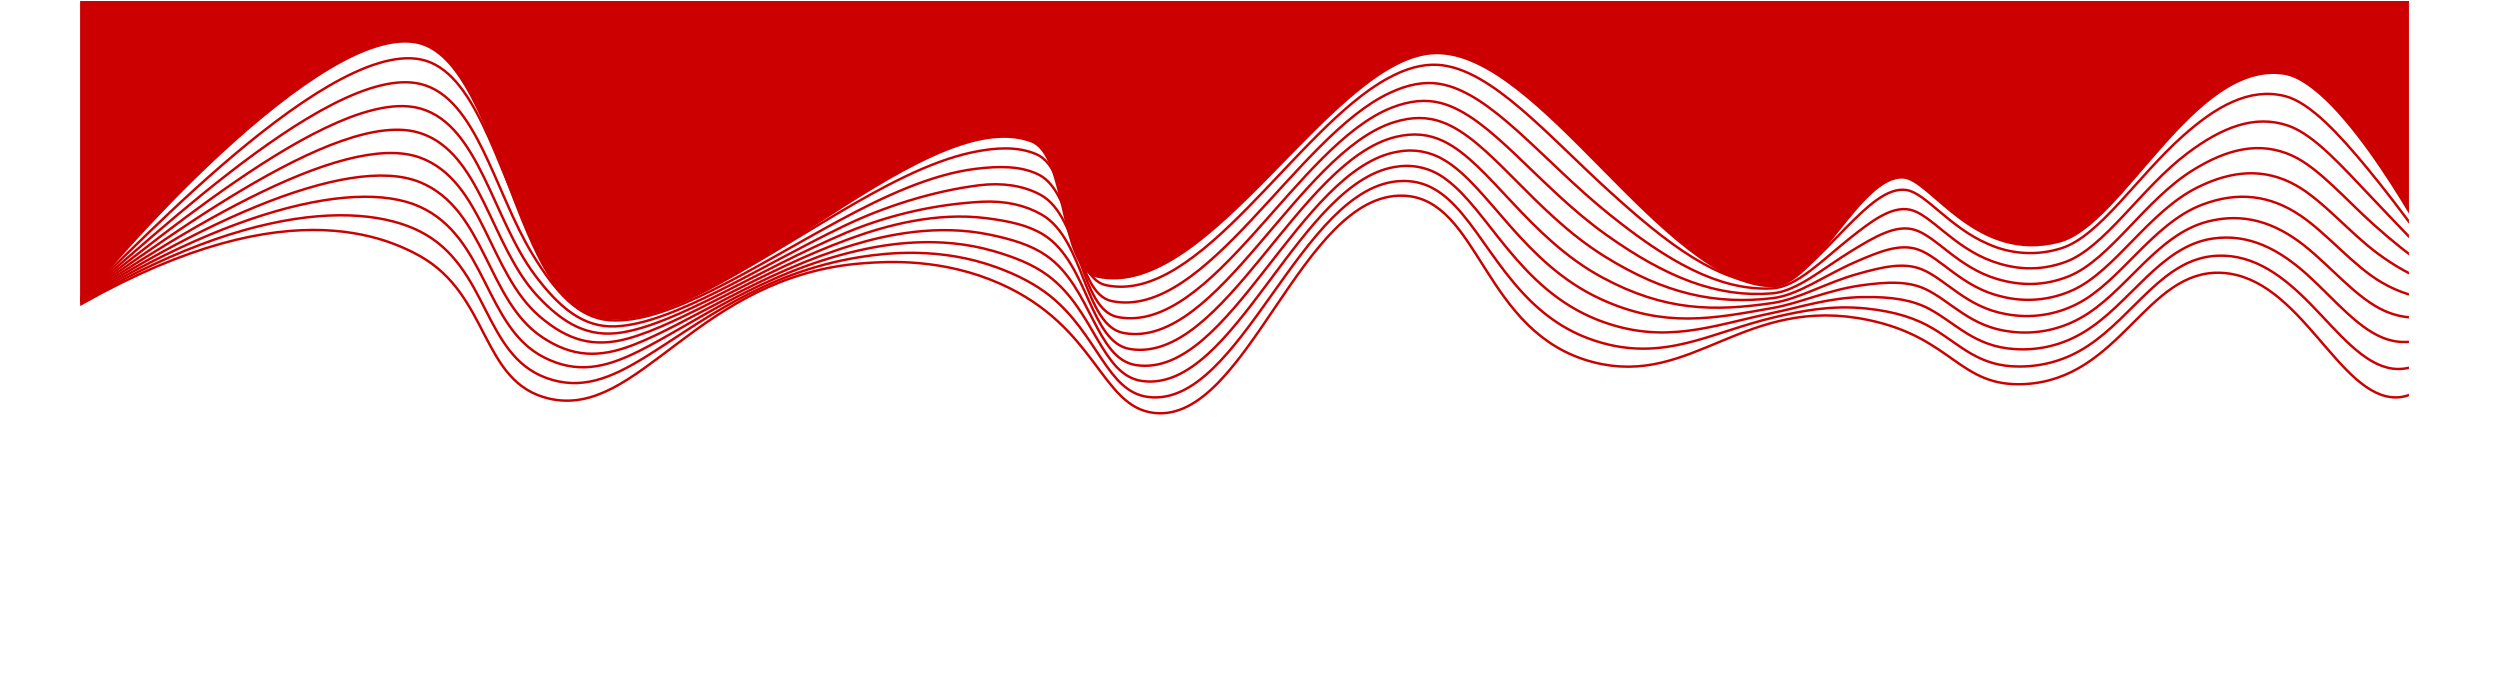
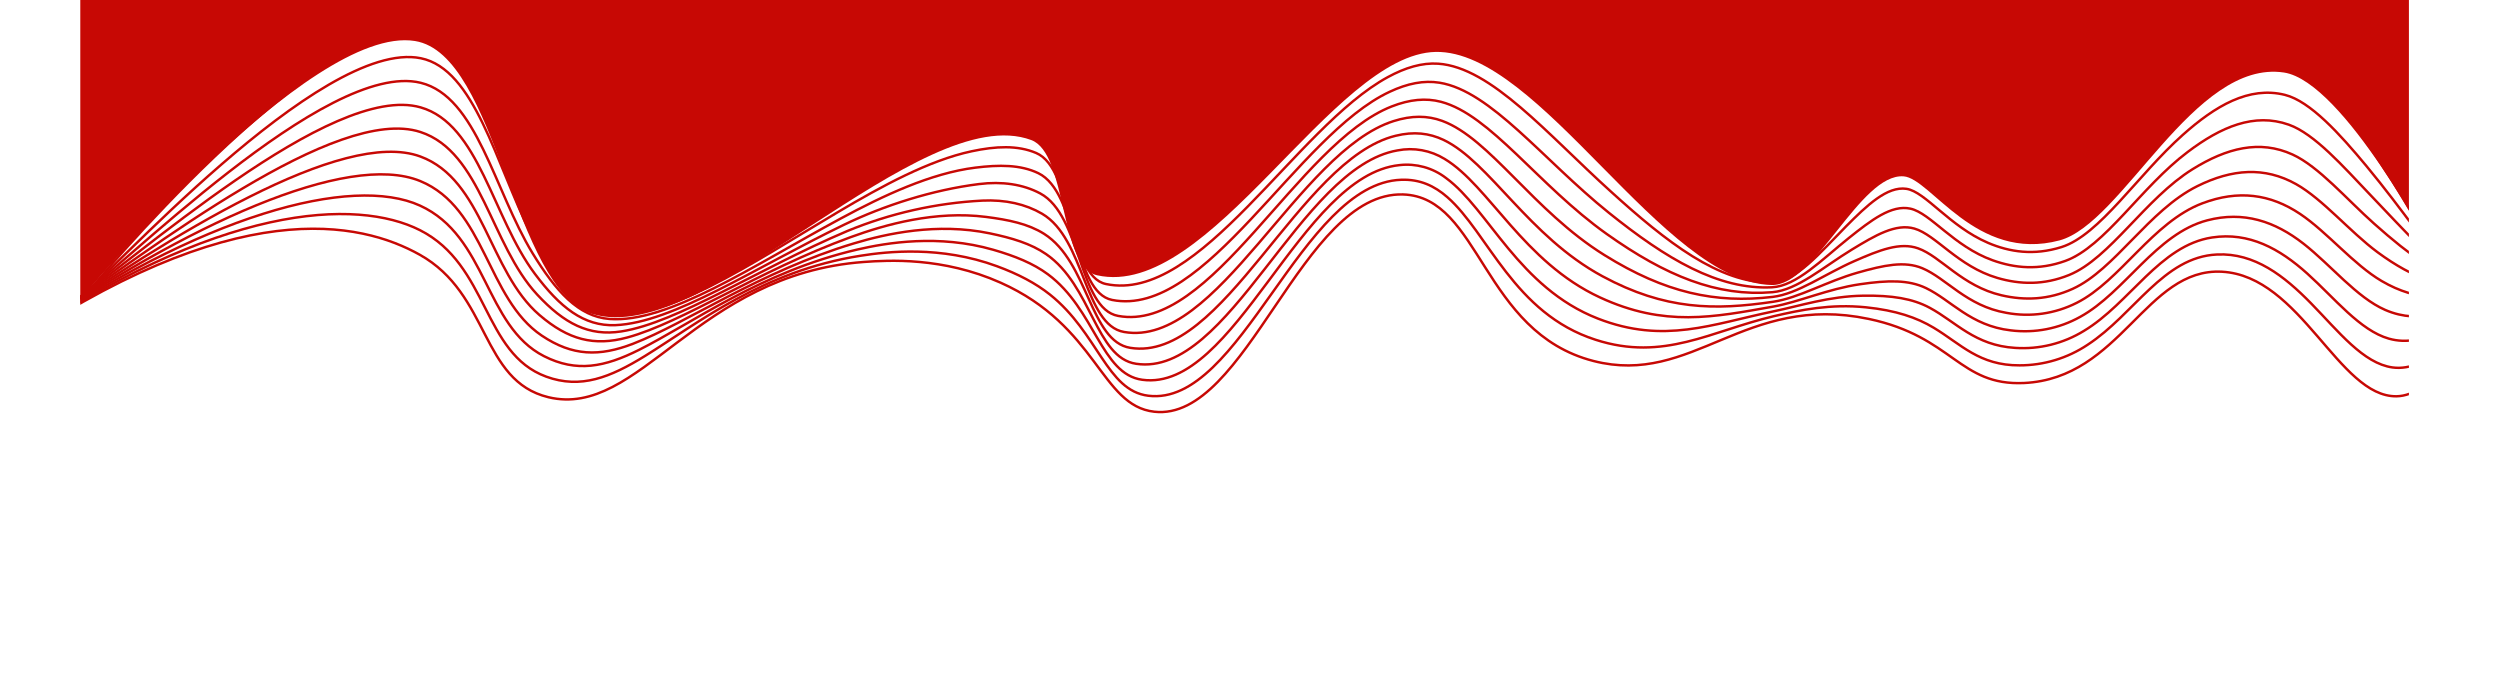
- <svg xmlns="http://www.w3.org/2000/svg" viewBox="0 0 1034.94 288.95">
+ <svg xmlns="http://www.w3.org/2000/svg" viewBox="0 0 1248.59 347.98">
  <defs>
-     <style>.cls-1,.cls-3{fill:none;}.cls-2{clip-path:url(#clip-path);}.cls-3,.cls-4{stroke:#c00;stroke-miterlimit:10;}.cls-3{stroke-width:1.02px;}.cls-4{fill:#c00;stroke-width:1.02px;}</style>
-     <clipPath id="clip-path" transform="translate(33.24 0.45)">
-       <rect class="cls-1" width="964" height="342" />
+     <style>.cls-1,.cls-3{fill:none;}.cls-2{clip-path:url(#clip-path);}.cls-3{stroke:#c70804;stroke-miterlimit:10;stroke-width:1.23px;}.cls-4{fill:#c70804;}</style>
+     <clipPath id="clip-path" transform="translate(40.1 -0.07)">
+       <rect class="cls-1" width="1163" height="412.6" />
    </clipPath>
  </defs>
  <g id="Layer_2" data-name="Layer 2">
    <g id="Layer_1-2" data-name="Layer 1">
      <g class="cls-2">
-         <path class="cls-3" d="M3.1,121S97.27,6.92,141,14c34.23,5.54,40.08,102.83,73.14,113C260.79,141.33,349.34,38,395,55c15,5.59,11.46,52.48,27.17,56,46.32,10.37,97.08-91.69,139.5-92.5,42.81-.82,93.75,95.49,138.46,96.5,18,.41,36.42-46.25,54.33-45,11.28.79,29.82,35.73,64.27,26.5,26.12-7,55.39-75.09,92.48-69.5,24.62,3.71,61.65,75,61.65,75" transform="translate(33.24 0.45)" />
-         <path class="cls-3" d="M-.9,123.83C9.89,116.36,99.54,15.73,141,24.17c22.28,4.53,31,43.52,45.36,72.26C195,113.7,204,127.14,216.63,129.55c24.65,4.71,60.54-20.1,96.8-41.6C332,76.94,351.48,66.41,369,62.66c10-2.15,19.07-2.56,26.76.72,15.73,6.71,13,50.89,28.85,54.23,38.8,8.22,78.64-65,116.7-85.65,7.27-4,14.2-6,20.85-5.56,22,1.51,45.24,29.23,71.49,52.93,23,20.86,45,38,66.56,37.67,10-.13,20.23-12.55,30.76-23.2C739.76,85,748.06,77,756,78.22s17.82,15.53,33.81,22.34a42.35,42.35,0,0,0,30.39,1.73c15.76-5,31.43-29.75,50.16-46.4,13.43-12,27.41-20.3,42.32-16.56,10.45,2.63,22.62,16.07,33.7,29.41,15.39,18.54,27.94,37.58,29.6,37.09" transform="translate(33.24 0.45)" />
-         <path class="cls-3" d="M-4.91,126.67c21.6-15,106.72-101.89,145.83-92.34,23.25,5.69,30.43,44.54,46.35,70.6,9.49,15.53,18.92,26.22,31.81,27.18,24.26,1.81,59.09-21.87,95.73-41.59C332.43,81,352.17,71.74,370.5,69.46c9.89-1.22,18.68-1.26,26.07,2.29,16.43,7.89,14.48,49.3,30.55,52.47C465.86,132,503.55,55.94,542.1,38c7.34-3.44,14.14-4.79,20.61-3.74,21.26,3.44,42.77,31.86,70,53.8,23.77,19.12,45.34,32,67.59,30.89,10.13-.51,20.66-11.52,31.81-20.41,9.29-7.41,17.66-13.86,25.48-12.15,8.36,1.84,17.94,15.6,34.06,21.38,9.11,3.27,19.08,4.23,30.07.26,16.34-5.9,31.43-30.69,50.65-45.1C886.16,52.59,900,46.63,914.26,51.66c10.65,3.76,22.52,17.29,33.7,29,15.4,16.13,27.93,30,31.25,29" transform="translate(33.24 0.45)" />
-         <path class="cls-3" d="M-8.92,129.5c32.4-22.43,113-95.48,149.78-85,24.23,6.9,29.77,45.54,47.35,68.94,10.34,13.77,20.15,21.76,33.32,21.22,23.8-1,57.55-23.67,94.65-41.57C332.8,85.07,353,78.65,372,76.26c9.63-1.2,18.28.08,25.39,3.87,17.11,9.11,16,47.71,32.24,50.7,38.67,7.25,74.27-71.47,113.27-86.72,7.41-2.89,14.07-3.55,20.36-1.91,20.51,5.35,40.26,34.54,68.6,54.67,24.53,17.42,45.74,26.05,68.63,24.12,10.3-.87,21.12-10.48,32.86-17.62,9.81-6,18.25-10.92,25.9-8.72,8.89,2.56,18.08,15.64,34.31,20.41,9.41,2.77,19.29,3.07,29.77-1.2,16.9-6.89,31.44-31.59,51.13-43.81,14.06-8.74,27.69-12.29,41.35-6,10.86,5,22.42,18.5,33.71,28.57,15.37,13.72,27.91,22.4,32.89,20.93" transform="translate(33.24 0.45)" />
-         <path class="cls-3" d="M-12.92,132.33C30.27,102.42,106.26,43.42,140.8,54.67c25.2,8.2,29.08,46.55,48.34,67.28,11.17,12,21.38,17.36,34.84,15.27,23.31-3.63,55.92-25.57,93.58-41.56a169.73,169.73,0,0,1,55.93-12.6c9.5-.45,17.86,1.45,24.69,5.44,17.78,10.39,17.49,46.12,33.93,48.94,38.62,6.76,72.07-74.74,111.57-87.25,7.47-2.37,14-2.34,20.11-.09,19.76,7.25,37.73,37.23,67.16,55.54,25.27,15.73,46.13,20.1,69.66,17.34,10.46-1.22,21.58-9.43,33.91-14.83,10.34-4.54,18.83-7.93,26.33-5.28,9.41,3.33,18.22,15.66,34.56,19.44a44.55,44.55,0,0,0,29.45-2.66c17.46-7.93,31.43-32.53,51.62-42.53,14.37-7.12,27.8-8.14,40.87-.79,11,6.21,22.29,19.72,33.71,28.16,15.33,11.32,27.89,14.8,34.53,12.84" transform="translate(33.24 0.45)" />
-         <path class="cls-3" d="M-16.93,135.17c54-37.39,125.36-82.2,157.68-70.34,26.12,9.6,28.33,47.6,49.32,65.63,12,10.29,22.62,13,36.36,9.31,22.85-6.17,54.19-27.59,92.5-41.54,14.47-5.27,35.12-11,56.05-8.37,9.31,1.2,17.43,2.83,24,7,18.4,11.71,19,44.52,35.62,47.18,38.56,6.27,69.86-78,109.86-87.8,7.53-1.84,13.92-1.11,19.85,1.74,19,9.13,35.2,39.93,65.72,56.41,26,14.05,46.52,14.15,70.7,10.57,10.62-1.58,22-8.38,35-12,10.89-3.09,19.41-4.91,26.77-1.84,9.91,4.13,18.37,15.65,34.8,18.47a45.68,45.68,0,0,0,29.14-4.13c18-9,31.42-33.46,52.1-41.23,14.67-5.52,27.88-3.94,40.4,4.46,11.2,7.52,22.13,21,33.71,27.74,15.25,8.94,27.88,7.21,36.17,4.77" transform="translate(33.24 0.45)" />
-         <path class="cls-3" d="M-20.93,138C43.86,93.13,110.54,62.63,140.69,75c27,11.09,27.55,48.67,50.32,64,12.75,8.57,23.88,8.75,37.87,3.36,22.42-8.64,52.38-29.8,91.42-41.54,13.34-4,34.4-8.67,56.17-4.13,9.12,1.91,17,4.23,23.32,8.59,19,13.09,20.5,42.94,37.32,45.42,38.49,5.78,67.64-81.32,108.15-88.33a27.2,27.2,0,0,1,19.6,3.56c18.29,11,32.65,42.65,64.27,57.29,26.74,12.37,46.92,8.21,71.74,3.78,10.79-1.92,22.52-7.32,36-9.26,11.42-1.64,20-1.87,27.19,1.59,10.39,5,18.53,15.63,35.06,17.51a46.92,46.92,0,0,0,28.82-5.59c18.49-10.16,31.4-34.42,52.59-39.95,15-3.91,27.9.32,39.91,9.72,11.31,8.87,22,22.22,33.72,27.33C969.3,134.91,982,127.94,992,125" transform="translate(33.24 0.45)" />
-         <path class="cls-3" d="M-24.94,140.83C50.65,88.49,112.6,72.38,140.63,85.17c27.84,12.7,26.75,49.8,51.31,62.31,13.53,6.89,25.19,4.51,39.38-2.6,22.08-11,50.51-32.27,90.36-41.52,12.18-2.82,33.72-6.41,56.28.1,9,2.59,16.54,5.64,22.64,10.17,19.54,14.51,22,41.34,39,43.65C478,162.58,505,72.66,546,68.41A26.6,26.6,0,0,1,565.4,73.8C583,86.66,595.5,119.18,628.23,132c27.46,10.72,47.32,2.28,72.77-3,11-2.27,23-6.25,37-6.47,12-.19,20.49,1.17,27.62,5,10.84,5.86,18.68,15.57,35.3,16.54A48.35,48.35,0,0,0,829.48,137c18.95-11.37,31.38-35.38,53.08-38.66,15.27-2.31,27.88,4.58,39.43,15,11.37,10.24,21.78,23.5,33.72,26.9,15,4.29,27.84-8,39.46-11.4" transform="translate(33.24 0.45)" />
-         <path class="cls-3" d="M-28.94,143.67C57.44,83.85,114.59,82.2,140.57,95.33c28.58,14.44,25.94,51,52.3,60.66,14.3,5.24,26.54.3,40.9-8.55,21.79-13.43,48.6-35.12,89.28-41.51,11-1.73,33.12-4.22,56.41,4.33,8.82,3.24,16.07,7.06,21.94,11.74,20,16,23.52,39.75,40.7,41.89,38.38,4.81,63.22-88,104.73-89.4,7.71-.28,13.74,2.52,19.11,7.21,16.85,14.71,27.52,48.19,61.38,59,28.18,9.12,47.73-3.61,73.81-9.76,11.12-2.6,23.44-5.17,38.1-3.69,12.48,1.29,21,4.24,28,8.46,11.26,6.76,18.82,15.67,35.54,15.57A50.67,50.67,0,0,0,831,142.79c19.34-12.62,31.35-36.37,53.55-37.37,15.57-.74,27.83,8.86,38.95,20.24,11.39,11.65,21.61,24.84,33.73,26.49,14.91,2,27.83-15.57,41.1-19.48" transform="translate(33.24 0.45)" />
-         <path class="cls-3" d="M-32.95,146.5c97.19-67.3,149.45-54.42,173.46-41,29.2,16.32,25.16,52.25,53.3,59,37.54,9,61.3-51,130.62-56,9.91-.72,32.58-2.11,56.52,8.56C421.15,135,422.42,168,444.6,170.5c38.31,4.33,61-91.27,103-89.94,32,1,32.67,57.06,78.8,68.94,41.12,10.59,62.6-28.26,114-17.44,34.81,7.33,37.4,27.78,64.27,26.5,40.15-1.9,50.37-47.78,81.93-46.06,32.66,1.78,48.31,51.84,72.2,51.56,14.82-.17,27.81-23.16,42.75-27.56" transform="translate(33.24 0.45)" />
-         <path class="cls-4" d="M0,.06V124S94.57,10,138.54,17c34.4,5.54,40.28,102.83,73.49,113,46.82,14.33,135.78-89,181.62-72,15.1,5.59,11.52,52.48,27.29,56,46.54,10.37,97.54-91.69,140.15-92.5,43-.82,94.19,95.49,139.11,96.5,18,.4,36.59-46.26,54.59-45,11.32.79,30,35.73,64.56,26.5,26.24-7,55.64-75.09,92.91-69.5,24.74,3.71,61.94,75,61.94,75L976,.06Z" transform="translate(33.24 0.45)" />
-         <rect class="cls-1" x="37.81" y="12.95" width="972.43" height="276" />
+         <path class="cls-3" d="M3.74,146S117.35,8.35,170.15,16.89C211.46,23.57,218.51,141,258.4,153.22c56.22,17.29,163.05-107.35,218.09-86.87,18.14,6.75,13.83,63.32,32.78,67.56C565.15,146.43,626.39,23.3,677.57,22.32c51.65-1,113.1,115.2,167,116.42,21.66.49,43.94-55.8,65.55-54.29,13.6,1,36,43.11,77.53,32,31.52-8.44,66.82-90.59,111.57-83.85,29.71,4.48,74.38,90.49,74.38,90.49" transform="translate(40.1 -0.07)" />
+         <path class="cls-3" d="M-1.09,149.4c13-9,121.18-130.42,171.17-120.24,26.88,5.47,37.46,52.5,54.73,87.17,10.38,20.84,21.27,37.06,36.54,40,29.74,5.67,73-24.25,116.79-50.19,22.4-13.29,45.89-26,67-30.51,12.12-2.59,23-3.1,32.28.86,19,8.1,15.65,61.4,34.82,65.43,46.81,9.91,94.87-78.42,140.78-103.33,8.78-4.79,17.13-7.26,25.16-6.71,26.54,1.82,54.57,35.27,86.25,63.86,27.71,25.17,54.23,45.87,80.29,45.44,12-.16,24.41-15.14,37.11-28,10.6-10.66,20.61-20.21,30.23-18.8,9.45,1.4,21.5,18.75,40.79,27,10.64,4.53,22.76,6.46,36.66,2.08,19-6,37.92-35.88,60.52-56,16.2-14.46,33.06-24.5,51.06-20,12.6,3.17,27.28,19.38,40.65,35.48,18.57,22.37,33.71,45.34,35.71,44.75" transform="translate(40.1 -0.07)" />
+         <path class="cls-3" d="M-5.92,152.81C20.13,134.77,122.82,29.89,170,41.42c28.05,6.86,36.71,53.73,55.92,85.18,11.45,18.72,22.82,31.62,38.38,32.78,29.26,2.19,71.29-26.38,115.48-50.17C401.05,97.76,424.87,86.55,447,83.8c11.93-1.48,22.54-1.52,31.46,2.76,19.82,9.52,17.46,59.48,36.85,63.31C562,159.19,607.5,67.49,654,45.89c8.85-4.15,17-5.77,24.86-4.51,25.65,4.15,51.6,38.44,84.51,64.91,28.68,23.06,54.7,38.62,81.54,37.26,12.23-.61,24.93-13.89,38.38-24.62,11.21-8.94,21.31-16.72,30.74-14.65,10.09,2.21,21.64,18.82,41.09,25.79,11,3.94,23,5.1,36.28.31,19.71-7.12,37.91-37,61.11-54.41,16.57-12.52,33.24-19.72,50.47-13.64,12.85,4.53,27.17,20.85,40.66,35,18.57,19.45,33.69,36.18,37.7,35" transform="translate(40.1 -0.07)" />
+         <path class="cls-3" d="M-10.76,156.23C28.33,129.17,125.53,41,169.94,53.69c29.23,8.32,35.92,54.94,57.12,83.17,12.47,16.61,24.31,26.25,40.2,25.6,28.71-1.16,69.43-28.56,114.19-50.15,20.05-9.68,44.38-17.43,67.33-20.3,11.62-1.46,22.05.09,30.63,4.66,20.64,11,19.28,57.55,38.89,61.17C565,166.58,607.91,71.62,655,53.22c8.94-3.5,17-4.29,24.56-2.31,24.74,6.46,48.57,41.67,82.77,66,29.59,21,55.17,31.43,82.79,29.09,12.42-1.05,25.48-12.64,39.64-21.26,11.84-7.21,22-13.17,31.26-10.51,10.72,3.09,21.8,18.87,41.39,24.63,11.35,3.33,23.26,3.69,35.9-1.46,20.4-8.3,37.94-38.1,61.69-52.86,17-10.53,33.41-14.81,49.9-7.29,13.1,6,27,22.32,40.66,34.47,18.55,16.55,33.67,27,39.68,25.25" transform="translate(40.1 -0.07)" />
+         <path class="cls-3" d="M-15.59,159.65C36.52,123.57,128.2,52.38,169.87,66c30.39,9.9,35.07,56.17,58.31,81.18,13.48,14.5,25.8,20.94,42,18.42,28.13-4.38,67.47-30.86,112.9-50.15a204.75,204.75,0,0,1,67.47-15.19c11.47-.55,21.55,1.74,29.8,6.56,21.44,12.53,21.1,55.64,40.94,59.05C567.9,174,608.26,75.65,655.91,60.55c9-2.86,16.88-2.82,24.26-.11,23.84,8.75,45.52,44.92,81,67,30.49,19,55.66,24.24,84,20.92,12.62-1.48,26-11.38,40.9-17.9,12.49-5.47,22.73-9.57,31.78-6.36,11.34,4,22,18.89,41.68,23.45,11.73,2.72,23.5,2.24,35.53-3.22,21.07-9.56,37.93-39.23,62.28-51.3,17.34-8.59,33.54-9.82,49.31-1,13.33,7.49,26.89,23.79,40.67,34,18.49,13.65,33.65,17.86,41.66,15.49" transform="translate(40.1 -0.07)" />
+         <path class="cls-3" d="M-20.42,163.07C44.72,118,130.81,63.9,169.8,78.22c31.52,11.57,34.18,57.42,59.51,79.17,14.45,12.41,27.29,15.72,43.86,11.24,27.56-7.45,65.38-33.29,111.6-50.13,17.45-6.35,42.37-13.32,67.62-10.09,11.22,1.44,21,3.42,29,8.47,22.2,14.13,22.92,53.71,43,56.91,46.51,7.57,84.27-94.12,132.53-105.91,9.08-2.22,16.8-1.35,24,2.09,22.94,11,42.46,48.18,79.28,68.06,31.38,16.95,56.13,17.07,85.3,12.75,12.81-1.9,26.59-10.11,42.17-14.54,13.12-3.73,23.4-5.93,32.28-2.22,12,5,22.16,18.88,42,22.29a55.13,55.13,0,0,0,35.15-5c21.71-10.88,37.91-40.38,62.86-49.75,17.7-6.65,33.63-4.75,48.74,5.38,13.51,9.07,26.7,25.28,40.67,33.47,18.39,10.79,33.63,8.7,43.64,5.75" transform="translate(40.1 -0.07)" />
+         <path class="cls-3" d="M-25.25,166.49c78.16-54.13,158.61-90.94,195-76,32.59,13.38,33.24,58.72,60.71,77.18,15.39,10.34,28.81,10.55,45.68,4.05,27.06-10.43,63.2-36,110.3-50.11,16.09-4.83,41.5-10.47,67.77-5,11,2.3,20.5,5.1,28.13,10.36,22.92,15.79,24.74,51.8,45,54.79,46.44,7,81.61-98.1,130.47-106.56a32.87,32.87,0,0,1,23.66,4.29C703.53,92.77,720.86,131,759,148.62c32.26,14.93,56.6,9.9,86.54,4.57,13-2.32,27.17-8.83,43.44-11.18,13.77-2,24.07-2.26,32.8,1.92,12.53,6,22.35,18.85,42.29,21.13a56.71,56.71,0,0,0,34.77-6.75c22.31-12.26,37.88-41.52,63.45-48.2,18.06-4.71,33.66.38,48.15,11.73,13.65,10.7,26.5,26.8,40.68,33,18.27,7.95,33.61-.46,45.62-4" transform="translate(40.1 -0.07)" />
+         <path class="cls-3" d="M-30.09,169.91c91.2-63.15,165.93-82.59,199.75-67.16,33.59,15.32,32.27,60.08,61.9,75.18,16.32,8.31,30.39,5.44,47.52-3.14,26.63-13.33,60.93-38.93,109-50.09,14.7-3.41,40.68-7.73,67.91.12,10.8,3.12,19.95,6.8,27.3,12.26,23.57,17.51,26.55,49.88,47.06,52.66,46.37,6.4,78.94-102.08,128.41-107.2A32.12,32.12,0,0,1,682.12,89c21.18,15.52,36.31,54.75,75.8,70.17,33.13,12.93,57.08,2.75,87.79-3.61,13.21-2.73,27.73-7.54,44.7-7.81,14.42-.22,24.72,1.42,33.32,6.07,13.08,7.06,22.53,18.78,42.59,20a58.21,58.21,0,0,0,34.39-8.51c22.86-13.71,37.86-42.68,64-46.64,18.43-2.79,33.65,5.53,47.57,18.07,13.73,12.36,26.29,28.36,40.69,32.46,18.12,5.17,33.59-9.62,47.61-13.75" transform="translate(40.1 -0.07)" />
+         <path class="cls-3" d="M-34.92,173.32C69.3,101.15,138.24,99.17,169.59,115c34.48,17.42,31.3,61.53,63.1,73.18,17.25,6.32,32,.36,49.34-10.32,26.29-16.2,58.63-42.37,107.71-50.07,13.31-2.09,39.95-5.1,68.05,5.23,10.64,3.91,19.39,8.51,26.48,14.16,24.16,19.27,28.36,48,49.09,50.53,46.3,5.81,76.27-106.15,126.35-107.85,9.3-.34,16.58,3,23.06,8.69,20.33,17.75,33.2,58.14,74.05,71.22,34,11,57.58-4.35,89-11.78,13.41-3.13,28.28-6.23,46-4.44,15,1.55,25.34,5.11,33.83,10.2,13.59,8.15,22.71,18.9,42.88,18.79a61.12,61.12,0,0,0,34-10.28c23.34-15.23,37.83-43.88,64.61-45.08,18.78-.9,33.57,10.69,47,24.41,13.74,14.05,26.07,30,40.69,32,18,2.45,33.57-18.79,49.59-23.51" transform="translate(40.1 -0.07)" />
+         <path class="cls-3" d="M-39.75,176.74c117.25-81.19,180.3-65.65,209.27-49.46,35.23,19.69,30.35,63,64.29,71.18,45.29,10.87,74-61.5,157.59-67.56,12-.87,39.31-2.55,68.19,10.33,48.49,21.62,50,61.45,76.78,64.47C582.6,210.92,610,95.58,660.67,97.19c38.64,1.23,39.41,68.83,95.06,83.17,49.61,12.78,75.52-34.09,137.53-21,42,8.84,45.11,33.5,77.53,32,48.44-2.3,60.77-57.65,98.85-55.58,39.4,2.15,58.28,62.55,87.1,62.21,17.88-.21,33.55-27.94,51.57-33.25" transform="translate(40.1 -0.07)" />
+         <path class="cls-4" d="M0,.07V149.64S114.09,12,167.14,20.55c41.5,6.69,48.59,124.07,88.66,136.33C312.29,174.17,419.61,49.54,474.91,70c18.22,6.75,13.89,63.32,32.93,67.56C564,150.09,625.51,27,676.92,26c51.89-1,113.63,115.2,167.82,116.42,21.77.49,44.14-55.8,65.86-54.28,13.66.95,36.14,43.1,77.89,32,31.66-8.45,67.13-90.59,112.09-83.85,29.84,4.48,74.72,90.48,74.72,90.48L1177.51.07Z" transform="translate(40.1 -0.07)" />
+         <rect class="cls-1" x="45.62" y="15.01" width="1173.17" height="332.98" />
      </g>
    </g>
  </g>
</svg>
